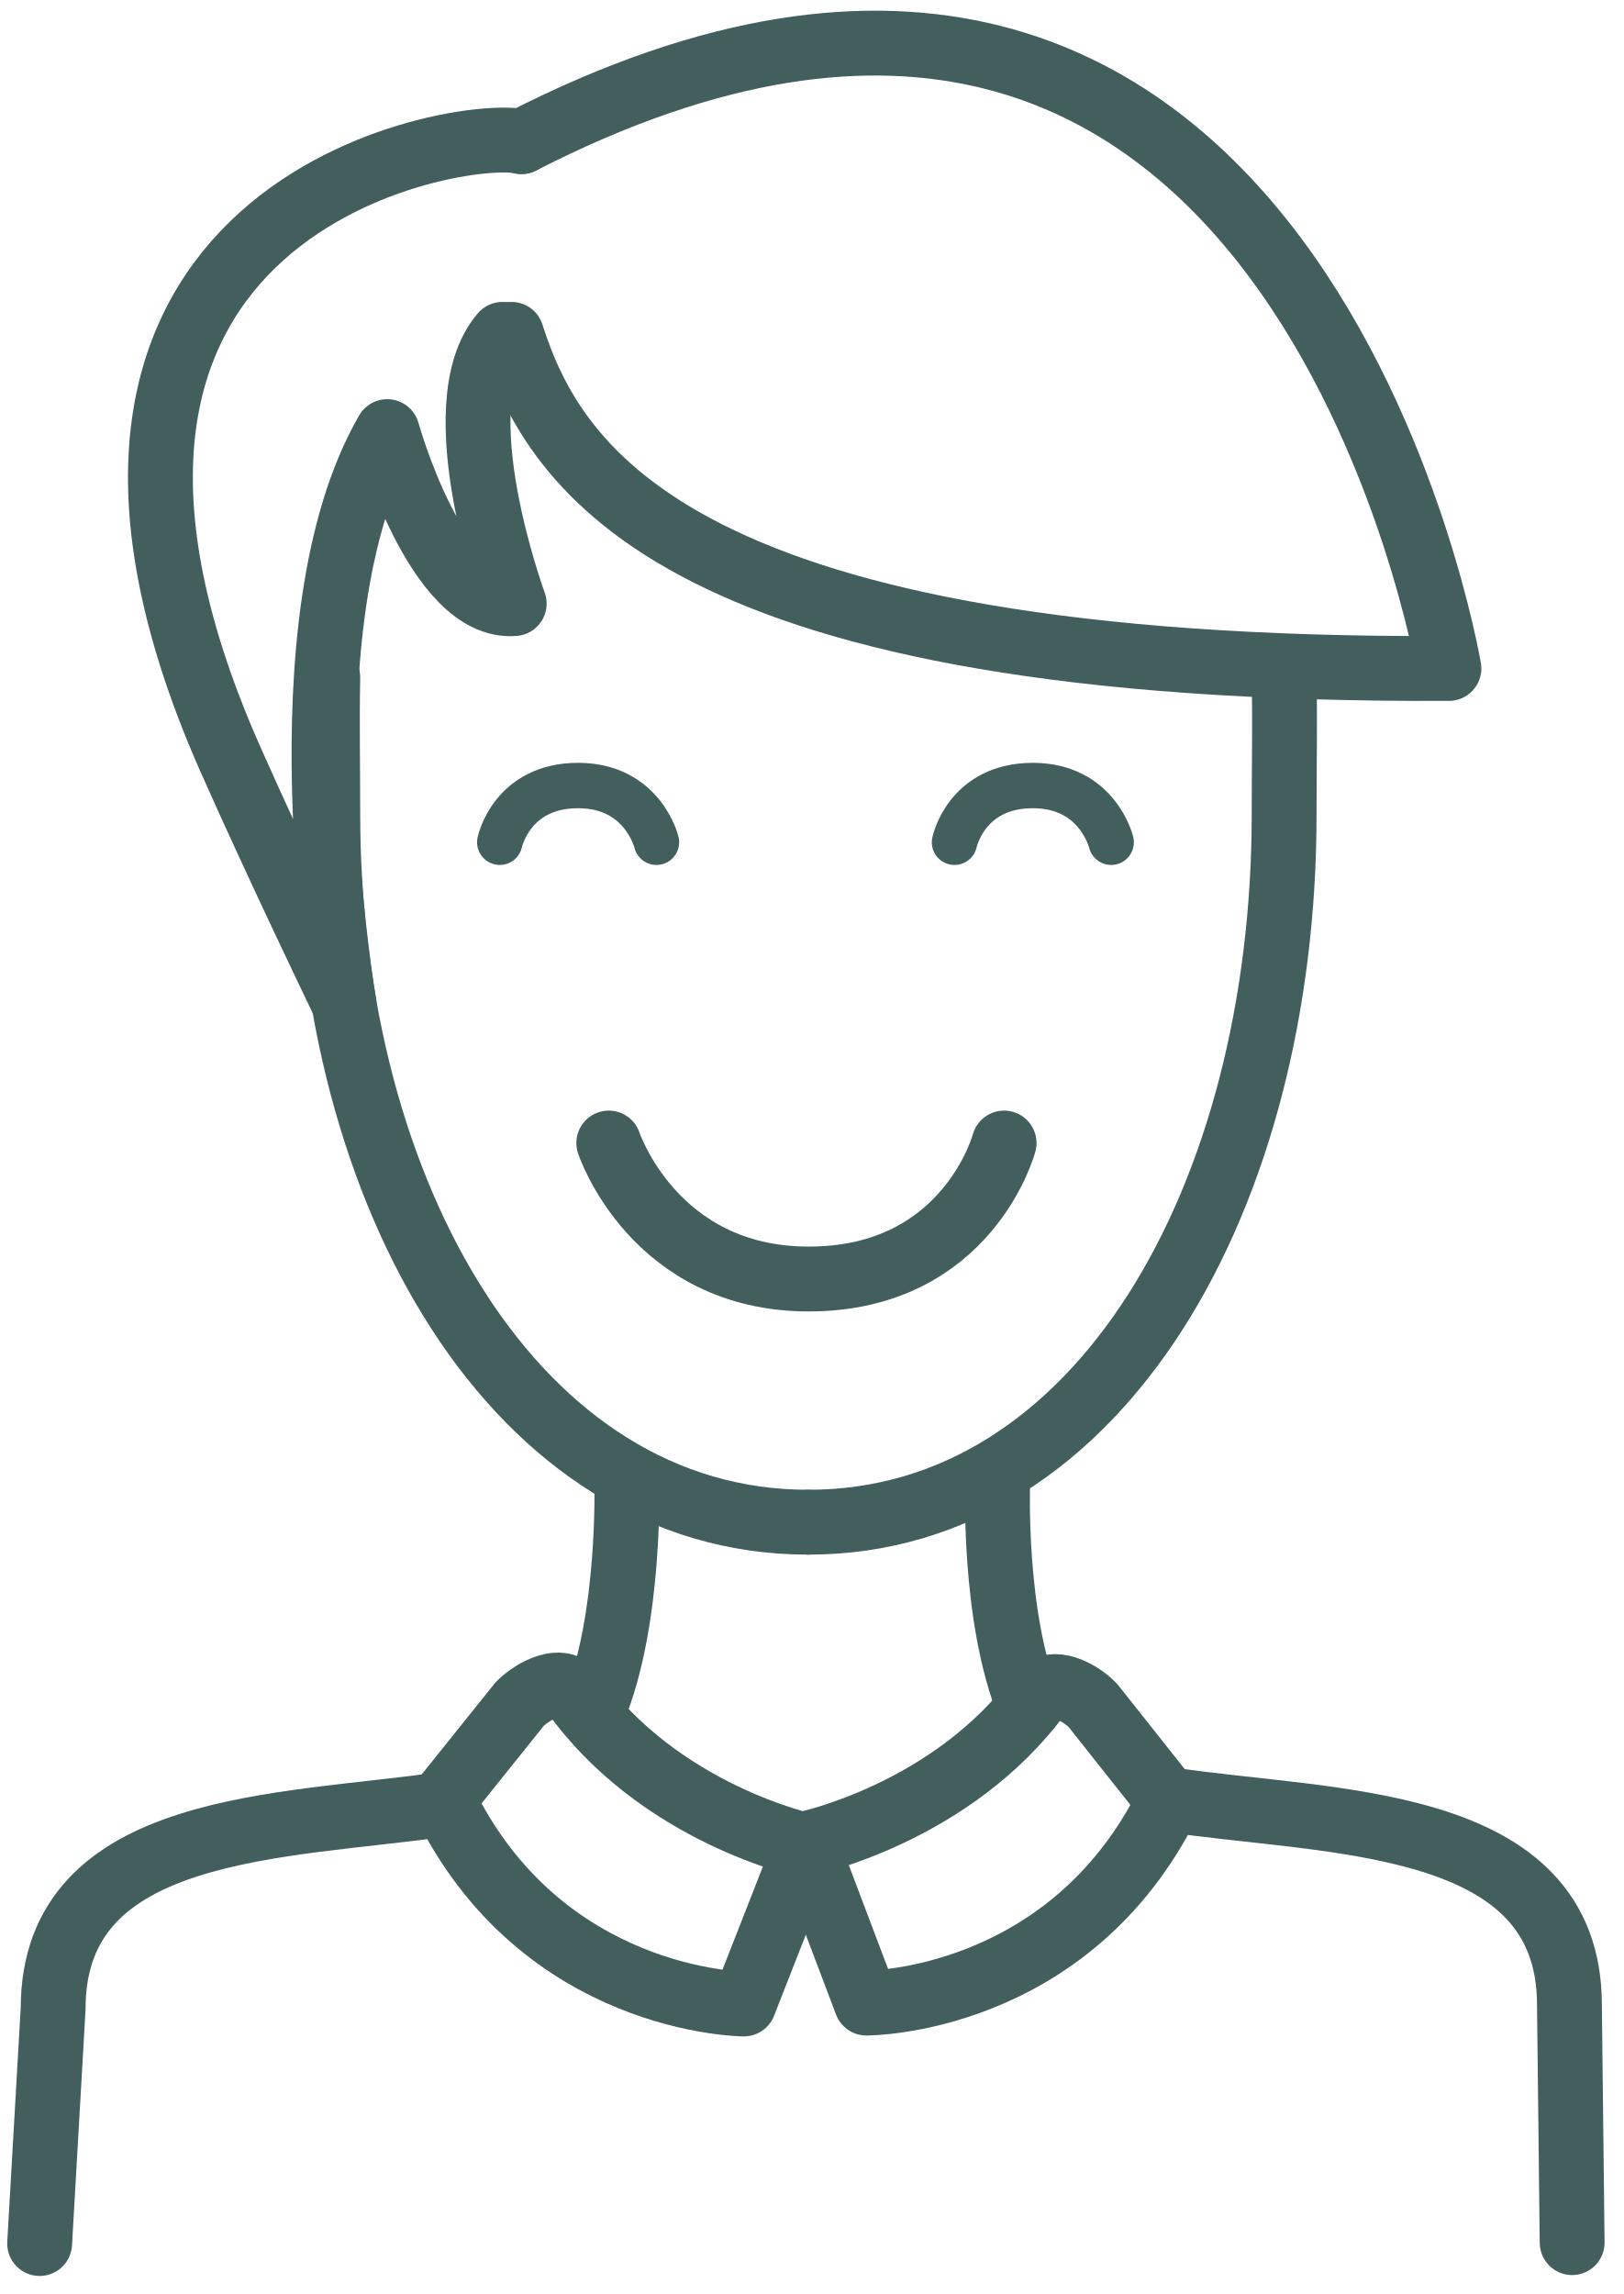
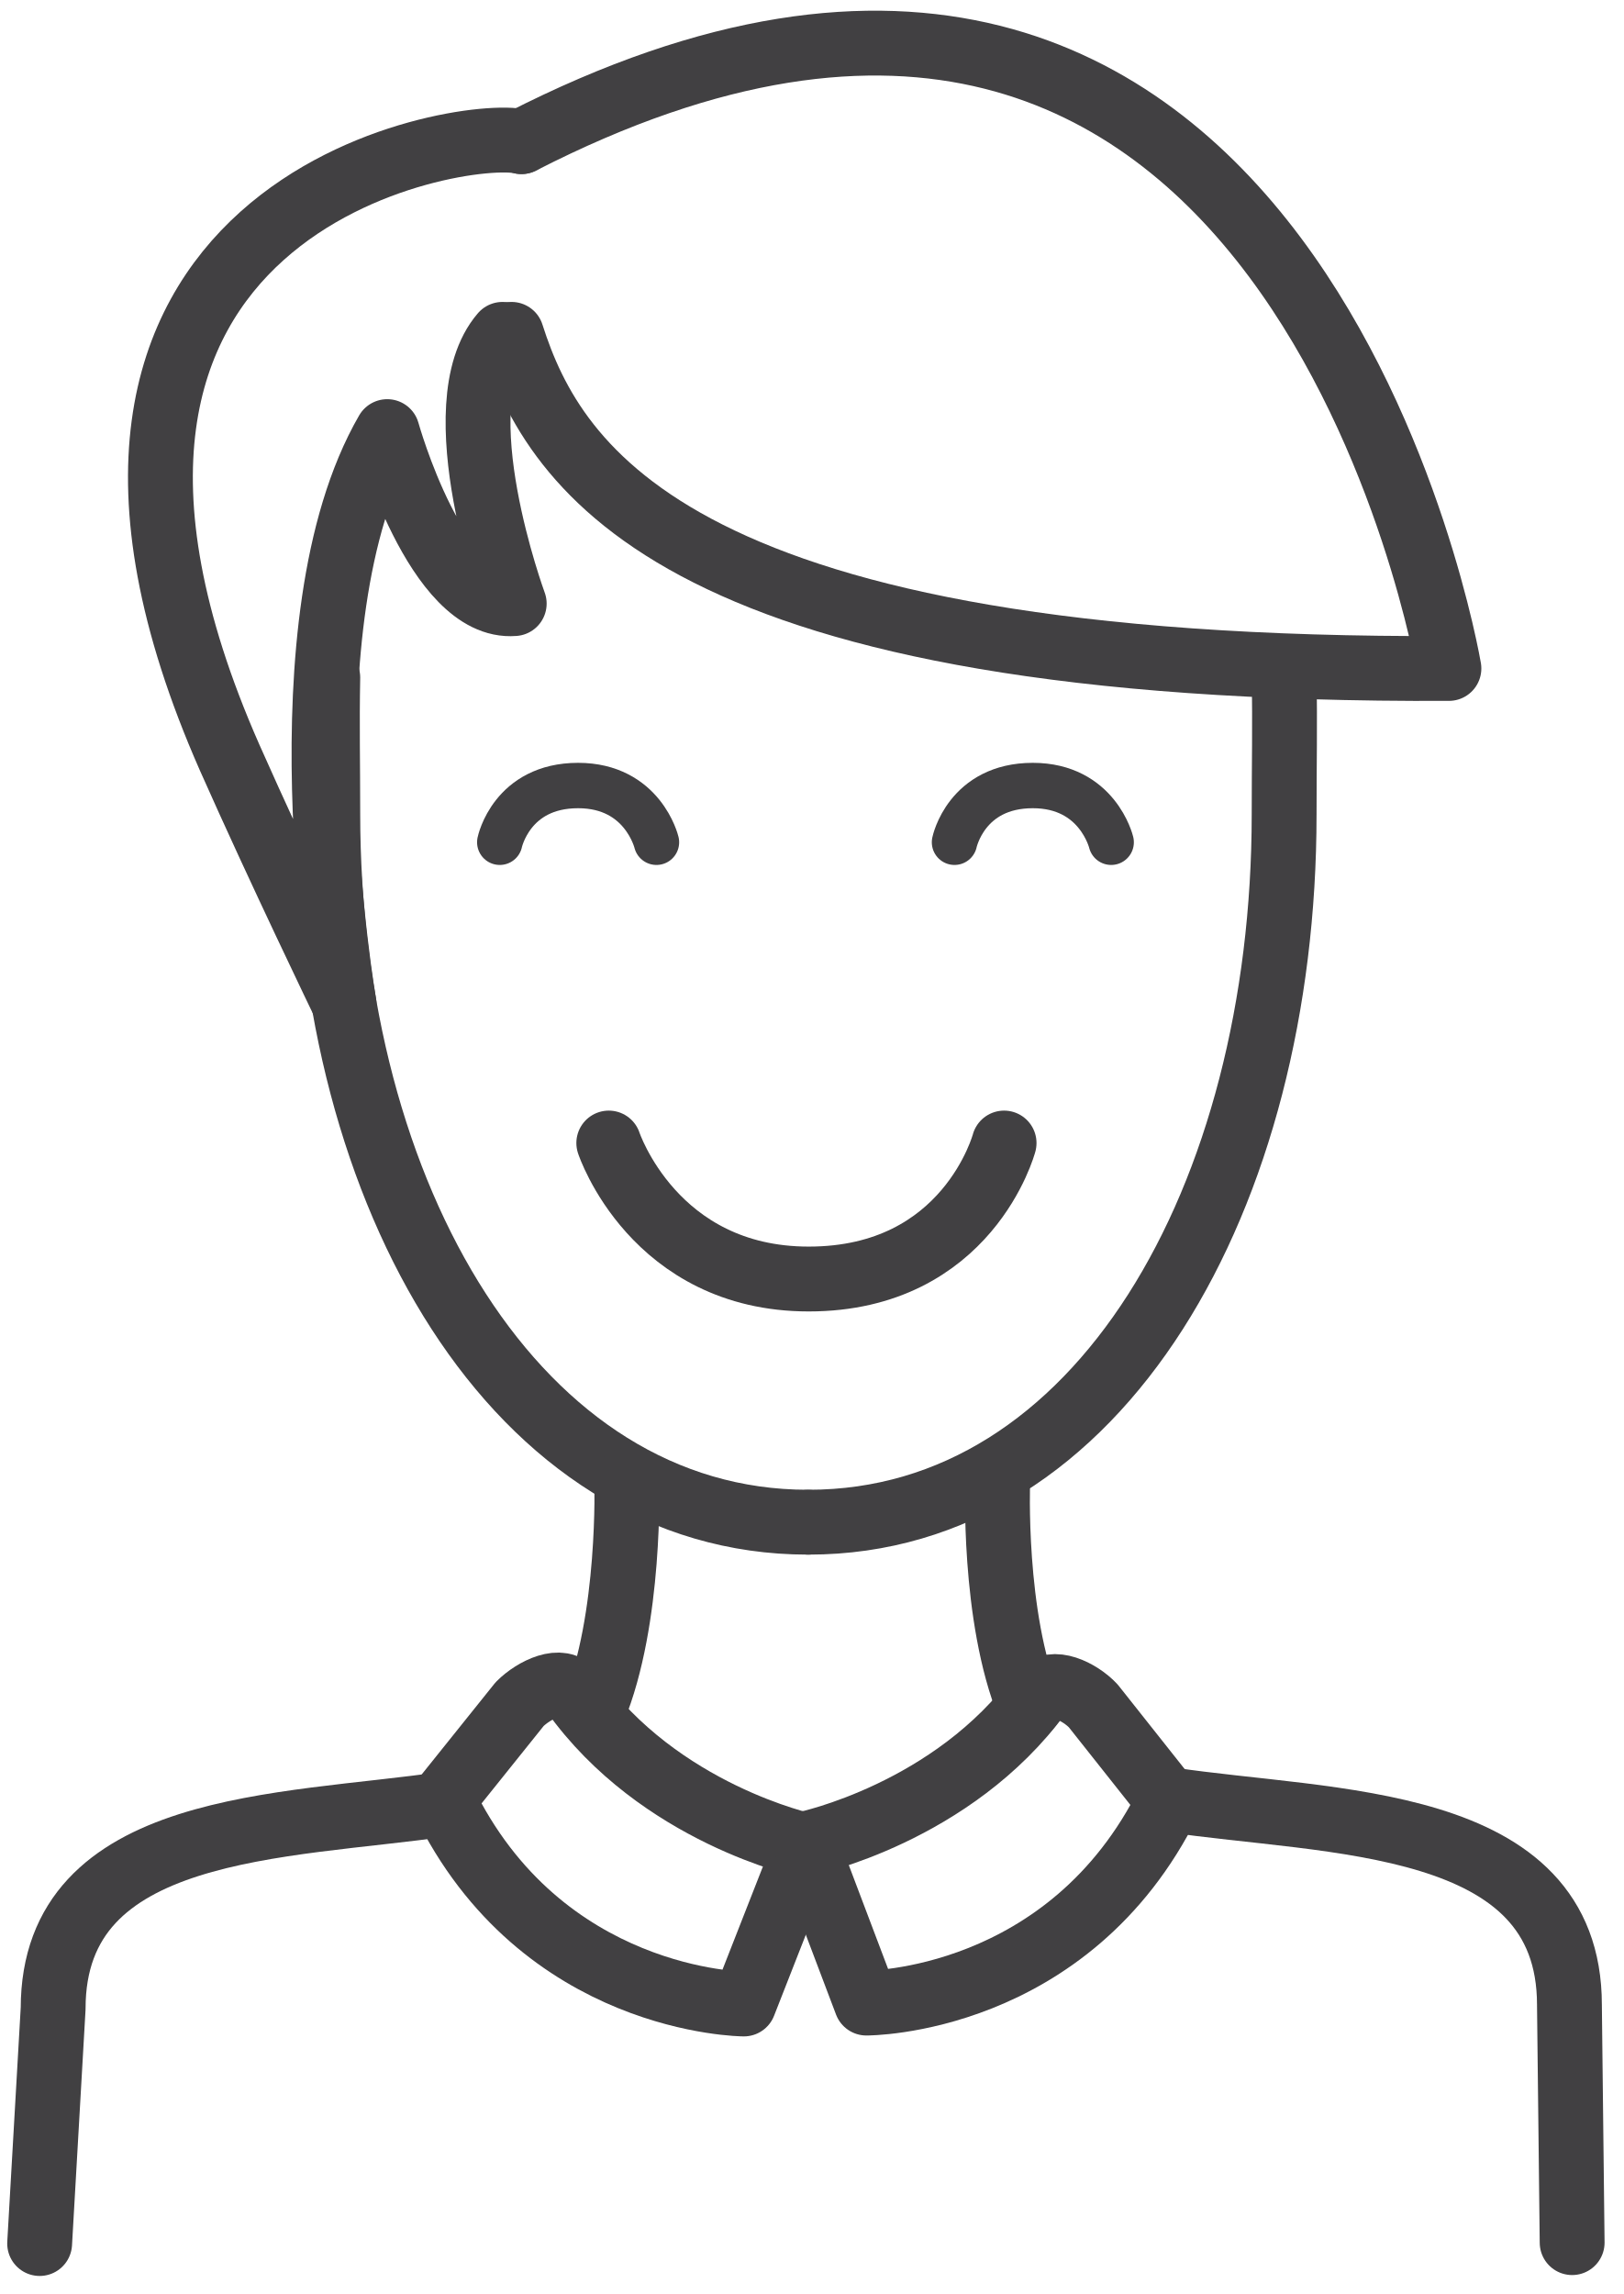
<svg xmlns="http://www.w3.org/2000/svg" width="63" height="89" viewBox="0 0 63 89" fill="none">
-   <path d="M38.959 44.346C38.959 44.346 37.562 49.622 31.378 49.622C25.368 49.622 23.621 44.346 23.621 44.346" stroke="#425F5E" stroke-width="2.516" stroke-miterlimit="10" stroke-linecap="round" stroke-linejoin="round" />
-   <path d="M25.471 32.677C25.471 32.677 24.947 30.476 22.431 30.476C19.846 30.476 19.391 32.677 19.391 32.677" stroke="#425F5E" stroke-width="1.761" stroke-miterlimit="10" stroke-linecap="round" stroke-linejoin="round" />
-   <path d="M43.114 32.677C43.114 32.677 42.59 30.476 40.074 30.476C37.489 30.476 37.035 32.677 37.035 32.677" stroke="#425F5E" stroke-width="1.761" stroke-miterlimit="10" stroke-linecap="round" stroke-linejoin="round" />
-   <path d="M19.848 12.972C21.525 18.247 26.417 26.073 56.219 25.934C56.219 25.934 50.175 -9.844 20.233 5.495" stroke="#425F5E" stroke-width="2.516" stroke-miterlimit="10" stroke-linecap="round" stroke-linejoin="round" />
-   <path d="M20.231 5.495C17.995 4.936 -0.592 7.836 8.911 29.393C10.833 33.725 13.348 38.931 13.348 38.931C13.348 38.931 10.763 24.117 15.025 16.745C15.025 16.745 16.947 23.663 19.952 23.418C19.952 23.418 17.122 15.732 19.497 12.972" stroke="#425F5E" stroke-width="2.516" stroke-miterlimit="10" stroke-linecap="round" stroke-linejoin="round" />
-   <path d="M49.825 26.283C49.86 28.135 49.825 29.602 49.825 31.594C49.825 46.443 42.662 59.056 31.377 59.056" stroke="#425F5E" stroke-width="2.516" stroke-miterlimit="10" stroke-linecap="round" stroke-linejoin="round" />
-   <path d="M12.718 26.283C12.683 28.135 12.718 29.567 12.718 31.559C12.718 46.408 20.055 59.056 31.34 59.056" stroke="#425F5E" stroke-width="2.516" stroke-miterlimit="10" stroke-linecap="round" stroke-linejoin="round" />
-   <path d="M17.26 69.992C11.006 70.9 2.062 70.69 2.062 77.923L1.538 87.042" stroke="#425F5E" stroke-width="2.516" stroke-miterlimit="10" stroke-linecap="round" stroke-linejoin="round" />
-   <path d="M24.318 57.449C24.318 57.449 24.492 62.829 23.025 66.358" stroke="#425F5E" stroke-width="2.516" stroke-miterlimit="10" stroke-linecap="round" stroke-linejoin="round" />
-   <path d="M45.347 69.817C51.601 70.76 60.895 70.411 60.895 77.783L61 87.007" stroke="#425F5E" stroke-width="2.516" stroke-miterlimit="10" stroke-linecap="round" stroke-linejoin="round" />
-   <path d="M38.712 57.449C38.712 57.449 38.502 62.724 39.935 66.218" stroke="#425F5E" stroke-width="2.516" stroke-miterlimit="10" stroke-linecap="round" stroke-linejoin="round" />
-   <path d="M31.273 71.599L28.862 77.748C28.862 77.748 21.001 77.713 17.193 69.817L20.163 66.113C20.722 65.554 21.805 65.03 22.224 65.659C25.578 70.376 31.273 71.599 31.273 71.599Z" stroke="#425F5E" stroke-width="2.516" stroke-miterlimit="10" stroke-linecap="round" stroke-linejoin="round" />
-   <path d="M31.274 71.529L33.615 77.713C33.615 77.713 41.476 77.748 45.354 69.887L42.419 66.183C41.895 65.624 40.812 65.1 40.358 65.694C36.969 70.341 31.274 71.529 31.274 71.529Z" stroke="#425F5E" stroke-width="2.516" stroke-miterlimit="10" stroke-linecap="round" stroke-linejoin="round" />
+   <path d="M38.959 44.346C38.959 44.346 37.562 49.622 31.378 49.622C25.368 49.622 23.621 44.346 23.621 44.346" stroke="#414042" stroke-width="2.516" stroke-miterlimit="10" stroke-linecap="round" stroke-linejoin="round" />
+   <path d="M25.471 32.677C25.471 32.677 24.947 30.476 22.431 30.476C19.846 30.476 19.391 32.677 19.391 32.677" stroke="#414042" stroke-width="1.761" stroke-miterlimit="10" stroke-linecap="round" stroke-linejoin="round" />
+   <path d="M43.114 32.677C43.114 32.677 42.59 30.476 40.074 30.476C37.489 30.476 37.035 32.677 37.035 32.677" stroke="#414042" stroke-width="1.761" stroke-miterlimit="10" stroke-linecap="round" stroke-linejoin="round" />
+   <path d="M19.848 12.972C21.525 18.247 26.417 26.073 56.219 25.934C56.219 25.934 50.175 -9.844 20.233 5.495" stroke="#414042" stroke-width="2.516" stroke-miterlimit="10" stroke-linecap="round" stroke-linejoin="round" />
+   <path d="M20.231 5.495C17.995 4.936 -0.592 7.836 8.911 29.393C10.833 33.725 13.348 38.931 13.348 38.931C13.348 38.931 10.763 24.117 15.025 16.745C15.025 16.745 16.947 23.663 19.952 23.418C19.952 23.418 17.122 15.732 19.497 12.972" stroke="#414042" stroke-width="2.516" stroke-miterlimit="10" stroke-linecap="round" stroke-linejoin="round" />
+   <path d="M49.825 26.283C49.86 28.135 49.825 29.602 49.825 31.594C49.825 46.443 42.662 59.056 31.377 59.056" stroke="#414042" stroke-width="2.516" stroke-miterlimit="10" stroke-linecap="round" stroke-linejoin="round" />
+   <path d="M12.718 26.283C12.683 28.135 12.718 29.567 12.718 31.559C12.718 46.408 20.055 59.056 31.34 59.056" stroke="#414042" stroke-width="2.516" stroke-miterlimit="10" stroke-linecap="round" stroke-linejoin="round" />
+   <path d="M17.26 69.992C11.006 70.9 2.062 70.69 2.062 77.923L1.538 87.042" stroke="#414042" stroke-width="2.516" stroke-miterlimit="10" stroke-linecap="round" stroke-linejoin="round" />
+   <path d="M24.318 57.449C24.318 57.449 24.492 62.829 23.025 66.358" stroke="#414042" stroke-width="2.516" stroke-miterlimit="10" stroke-linecap="round" stroke-linejoin="round" />
+   <path d="M45.347 69.817C51.601 70.76 60.895 70.411 60.895 77.783L61 87.007" stroke="#414042" stroke-width="2.516" stroke-miterlimit="10" stroke-linecap="round" stroke-linejoin="round" />
+   <path d="M38.712 57.449C38.712 57.449 38.502 62.724 39.935 66.218" stroke="#414042" stroke-width="2.516" stroke-miterlimit="10" stroke-linecap="round" stroke-linejoin="round" />
+   <path d="M31.273 71.599L28.862 77.748C28.862 77.748 21.001 77.713 17.193 69.817L20.163 66.113C20.722 65.554 21.805 65.03 22.224 65.659C25.578 70.376 31.273 71.599 31.273 71.599Z" stroke="#414042" stroke-width="2.516" stroke-miterlimit="10" stroke-linecap="round" stroke-linejoin="round" />
+   <path d="M31.274 71.529L33.615 77.713C33.615 77.713 41.476 77.748 45.354 69.887L42.419 66.183C41.895 65.624 40.812 65.1 40.358 65.694C36.969 70.341 31.274 71.529 31.274 71.529Z" stroke="#414042" stroke-width="2.516" stroke-miterlimit="10" stroke-linecap="round" stroke-linejoin="round" />
</svg>
